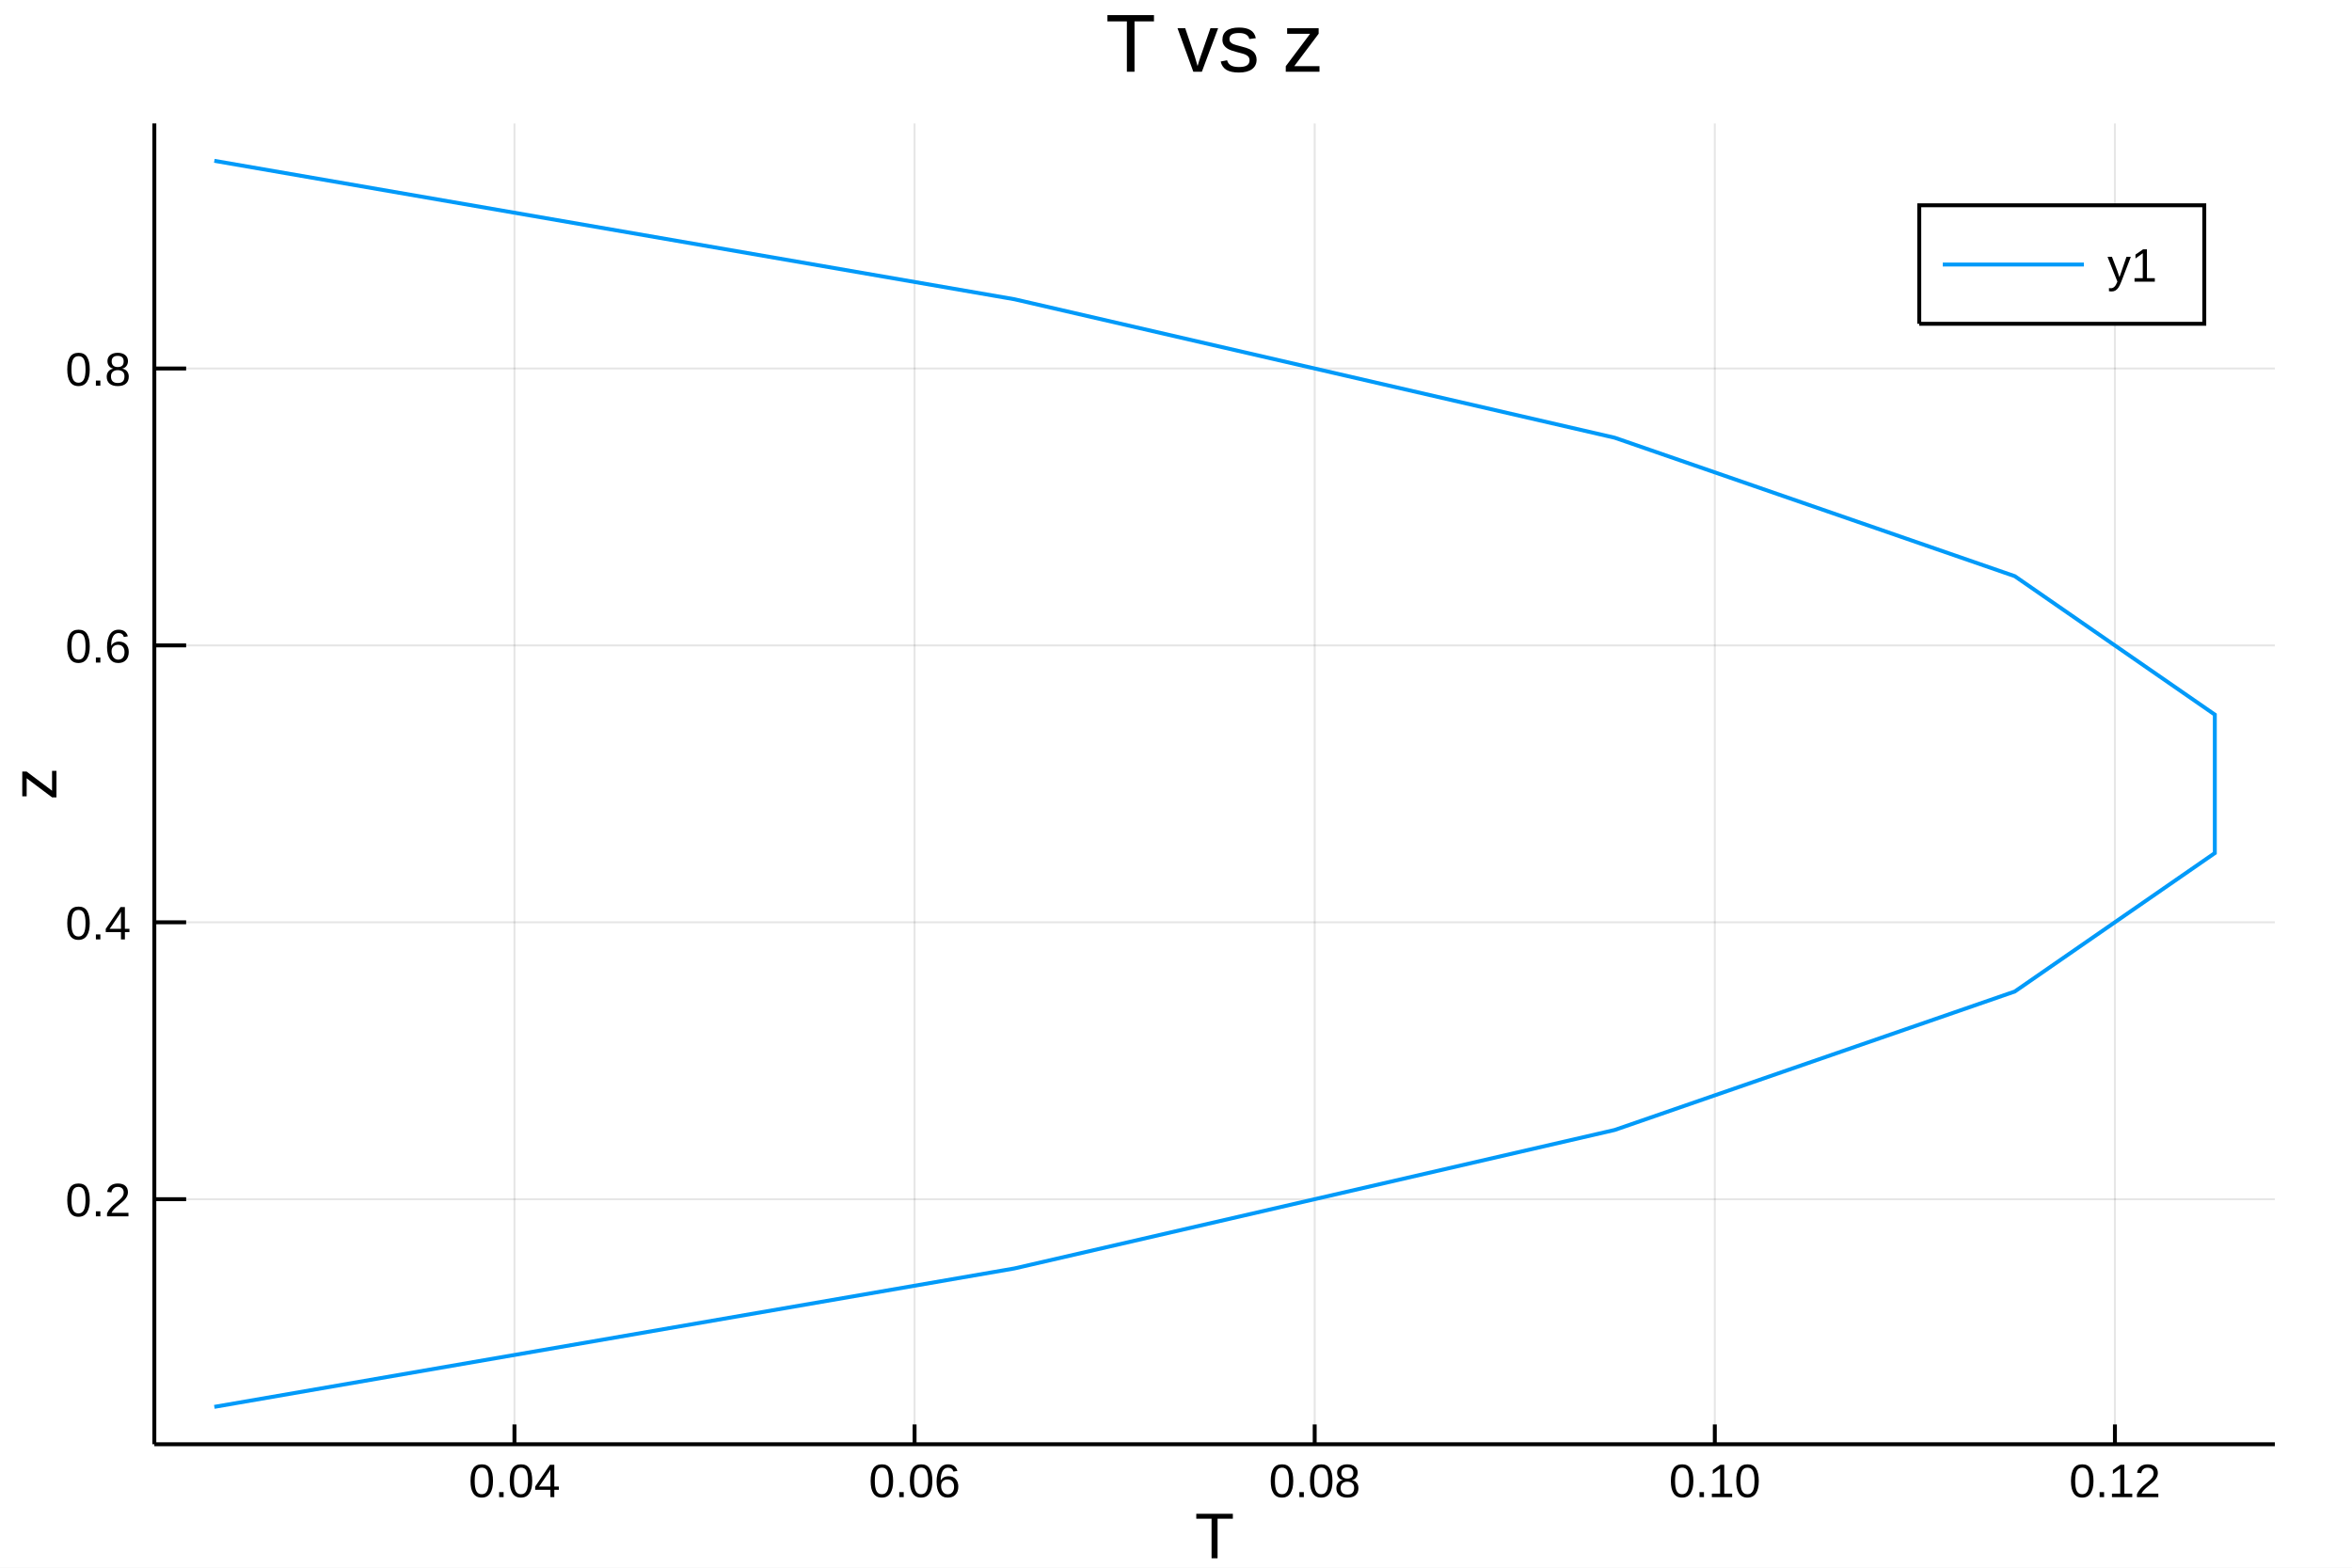
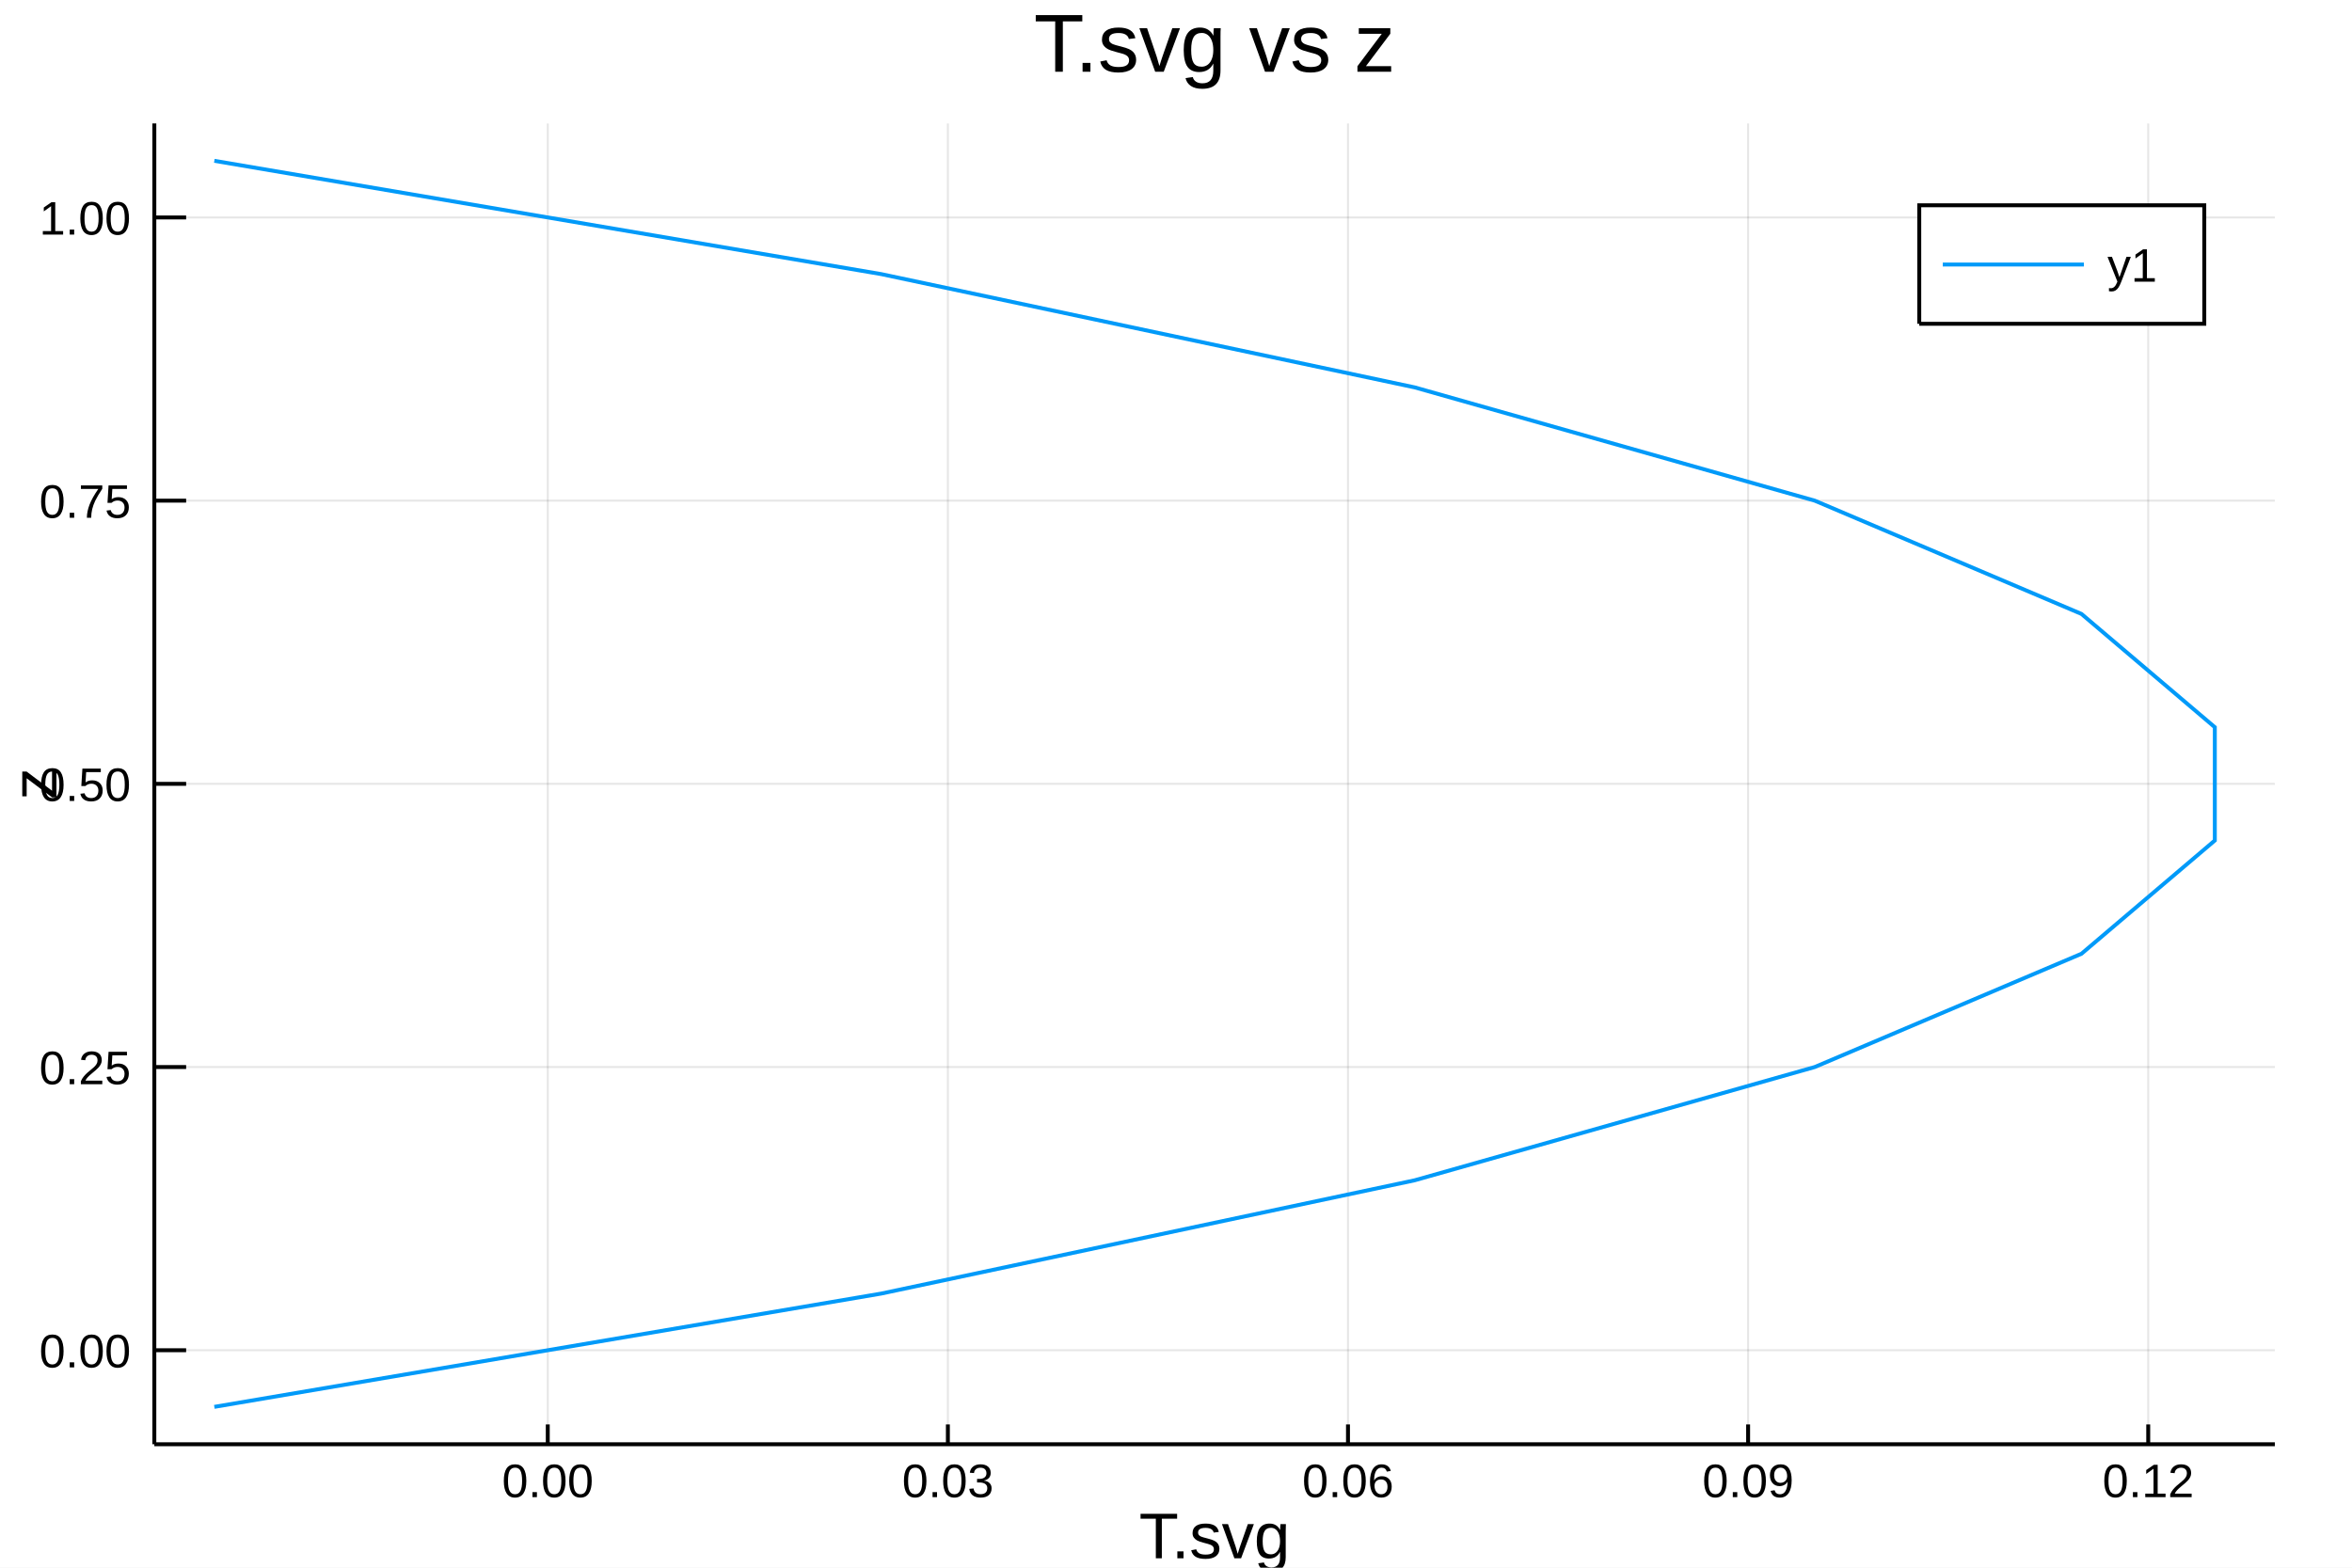
<svg xmlns="http://www.w3.org/2000/svg" width="600" height="400" viewBox="0 0 2400 1600">
  <defs>
-     <clipPath id="clip6000">
+     <clipPath id="clip8800">
      <rect x="0" y="0" width="2400" height="1600" />
    </clipPath>
  </defs>
-   <polygon clip-path="url(#clip6000)" points=" 0,1600 2400,1600 2400,0 0,0    " fill="#ffffff" fill-rule="evenodd" fill-opacity="1" />
+   <polygon clip-path="url(#clip8800)" points=" 0,1600 2400,1600 2400,0 0,0    " fill="#ffffff" fill-rule="evenodd" fill-opacity="1" />
  <defs>
-     <clipPath id="clip6001">
+     <clipPath id="clip8801">
      <rect x="480" y="0" width="1681" height="1600" />
    </clipPath>
  </defs>
-   <polygon clip-path="url(#clip6000)" points=" 157.48,1474.02 2321.26,1474.02 2321.26,125.984 157.48,125.984    " fill="#ffffff" fill-rule="evenodd" fill-opacity="1" />
+   <polygon clip-path="url(#clip8800)" points=" 157.48,1474.02 2321.26,1474.02 2321.26,125.984 157.48,125.984    " fill="#ffffff" fill-rule="evenodd" fill-opacity="1" />
  <defs>
-     <clipPath id="clip6002">
+     <clipPath id="clip8802">
      <rect x="157" y="125" width="2165" height="1349" />
    </clipPath>
  </defs>
-   <polyline clip-path="url(#clip6002)" style="stroke:#000000; stroke-width:2; stroke-opacity:0.1; fill:none" points="   524.955,1474.02 524.955,125.984    " />
-   <polyline clip-path="url(#clip6002)" style="stroke:#000000; stroke-width:2; stroke-opacity:0.1; fill:none" points="   933.239,1474.02 933.239,125.984    " />
-   <polyline clip-path="url(#clip6002)" style="stroke:#000000; stroke-width:2; stroke-opacity:0.1; fill:none" points="   1341.52,1474.02 1341.52,125.984    " />
-   <polyline clip-path="url(#clip6002)" style="stroke:#000000; stroke-width:2; stroke-opacity:0.1; fill:none" points="   1749.81,1474.02 1749.81,125.984    " />
-   <polyline clip-path="url(#clip6002)" style="stroke:#000000; stroke-width:2; stroke-opacity:0.1; fill:none" points="   2158.09,1474.02 2158.09,125.984    " />
-   <polyline clip-path="url(#clip6002)" style="stroke:#000000; stroke-width:2; stroke-opacity:0.1; fill:none" points="   157.48,1223.91 2321.26,1223.91    " />
-   <polyline clip-path="url(#clip6002)" style="stroke:#000000; stroke-width:2; stroke-opacity:0.1; fill:none" points="   157.48,941.303 2321.26,941.303    " />
-   <polyline clip-path="url(#clip6002)" style="stroke:#000000; stroke-width:2; stroke-opacity:0.1; fill:none" points="   157.48,658.697 2321.26,658.697    " />
-   <polyline clip-path="url(#clip6002)" style="stroke:#000000; stroke-width:2; stroke-opacity:0.1; fill:none" points="   157.48,376.091 2321.26,376.091    " />
-   <polyline clip-path="url(#clip6000)" style="stroke:#000000; stroke-width:4; stroke-opacity:1; fill:none" points="   157.48,1474.02 2321.26,1474.02    " />
-   <polyline clip-path="url(#clip6000)" style="stroke:#000000; stroke-width:4; stroke-opacity:1; fill:none" points="   157.48,1474.02 157.48,125.984    " />
-   <polyline clip-path="url(#clip6000)" style="stroke:#000000; stroke-width:4; stroke-opacity:1; fill:none" points="   524.955,1474.02 524.955,1453.8    " />
-   <polyline clip-path="url(#clip6000)" style="stroke:#000000; stroke-width:4; stroke-opacity:1; fill:none" points="   933.239,1474.02 933.239,1453.8    " />
-   <polyline clip-path="url(#clip6000)" style="stroke:#000000; stroke-width:4; stroke-opacity:1; fill:none" points="   1341.52,1474.02 1341.52,1453.8    " />
-   <polyline clip-path="url(#clip6000)" style="stroke:#000000; stroke-width:4; stroke-opacity:1; fill:none" points="   1749.81,1474.02 1749.81,1453.8    " />
-   <polyline clip-path="url(#clip6000)" style="stroke:#000000; stroke-width:4; stroke-opacity:1; fill:none" points="   2158.09,1474.02 2158.09,1453.8    " />
-   <polyline clip-path="url(#clip6000)" style="stroke:#000000; stroke-width:4; stroke-opacity:1; fill:none" points="   157.48,1223.91 189.937,1223.91    " />
-   <polyline clip-path="url(#clip6000)" style="stroke:#000000; stroke-width:4; stroke-opacity:1; fill:none" points="   157.48,941.303 189.937,941.303    " />
-   <polyline clip-path="url(#clip6000)" style="stroke:#000000; stroke-width:4; stroke-opacity:1; fill:none" points="   157.48,658.697 189.937,658.697    " />
-   <polyline clip-path="url(#clip6000)" style="stroke:#000000; stroke-width:4; stroke-opacity:1; fill:none" points="   157.48,376.091 189.937,376.091    " />
-   <g clip-path="url(#clip6000)">
-     <text style="fill:#000000; fill-opacity:1; font-family:Arial,Helvetica Neue,Helvetica,sans-serif; font-size:48px; text-anchor:middle;" transform="rotate(0, 524.955, 1528.02)" x="524.955" y="1528.02">0.04</text>
+   <polyline clip-path="url(#clip8802)" style="stroke:#000000; stroke-width:2; stroke-opacity:0.1; fill:none" points="   558.94,1474.02 558.94,125.984    " />
+   <polyline clip-path="url(#clip8802)" style="stroke:#000000; stroke-width:2; stroke-opacity:0.1; fill:none" points="   967.222,1474.02 967.222,125.984    " />
+   <polyline clip-path="url(#clip8802)" style="stroke:#000000; stroke-width:2; stroke-opacity:0.1; fill:none" points="   1375.5,1474.02 1375.5,125.984    " />
+   <polyline clip-path="url(#clip8802)" style="stroke:#000000; stroke-width:2; stroke-opacity:0.1; fill:none" points="   1783.79,1474.02 1783.79,125.984    " />
+   <polyline clip-path="url(#clip8802)" style="stroke:#000000; stroke-width:2; stroke-opacity:0.1; fill:none" points="   2192.07,1474.02 2192.07,125.984    " />
+   <polyline clip-path="url(#clip8802)" style="stroke:#000000; stroke-width:2; stroke-opacity:0.1; fill:none" points="   157.48,1378.06 2321.26,1378.06    " />
+   <polyline clip-path="url(#clip8802)" style="stroke:#000000; stroke-width:2; stroke-opacity:0.1; fill:none" points="   157.48,1089.03 2321.26,1089.03    " />
+   <polyline clip-path="url(#clip8802)" style="stroke:#000000; stroke-width:2; stroke-opacity:0.1; fill:none" points="   157.48,800 2321.26,800    " />
+   <polyline clip-path="url(#clip8802)" style="stroke:#000000; stroke-width:2; stroke-opacity:0.1; fill:none" points="   157.48,510.971 2321.26,510.971    " />
+   <polyline clip-path="url(#clip8802)" style="stroke:#000000; stroke-width:2; stroke-opacity:0.1; fill:none" points="   157.48,221.942 2321.26,221.942    " />
+   <polyline clip-path="url(#clip8800)" style="stroke:#000000; stroke-width:4; stroke-opacity:1; fill:none" points="   157.48,1474.02 2321.26,1474.02    " />
+   <polyline clip-path="url(#clip8800)" style="stroke:#000000; stroke-width:4; stroke-opacity:1; fill:none" points="   157.48,1474.02 157.48,125.984    " />
+   <polyline clip-path="url(#clip8800)" style="stroke:#000000; stroke-width:4; stroke-opacity:1; fill:none" points="   558.94,1474.02 558.94,1453.8    " />
+   <polyline clip-path="url(#clip8800)" style="stroke:#000000; stroke-width:4; stroke-opacity:1; fill:none" points="   967.222,1474.02 967.222,1453.8    " />
+   <polyline clip-path="url(#clip8800)" style="stroke:#000000; stroke-width:4; stroke-opacity:1; fill:none" points="   1375.5,1474.02 1375.5,1453.8    " />
+   <polyline clip-path="url(#clip8800)" style="stroke:#000000; stroke-width:4; stroke-opacity:1; fill:none" points="   1783.79,1474.02 1783.79,1453.8    " />
+   <polyline clip-path="url(#clip8800)" style="stroke:#000000; stroke-width:4; stroke-opacity:1; fill:none" points="   2192.07,1474.02 2192.07,1453.8    " />
+   <polyline clip-path="url(#clip8800)" style="stroke:#000000; stroke-width:4; stroke-opacity:1; fill:none" points="   157.48,1378.06 189.937,1378.06    " />
+   <polyline clip-path="url(#clip8800)" style="stroke:#000000; stroke-width:4; stroke-opacity:1; fill:none" points="   157.48,1089.03 189.937,1089.03    " />
+   <polyline clip-path="url(#clip8800)" style="stroke:#000000; stroke-width:4; stroke-opacity:1; fill:none" points="   157.48,800 189.937,800    " />
+   <polyline clip-path="url(#clip8800)" style="stroke:#000000; stroke-width:4; stroke-opacity:1; fill:none" points="   157.48,510.971 189.937,510.971    " />
+   <polyline clip-path="url(#clip8800)" style="stroke:#000000; stroke-width:4; stroke-opacity:1; fill:none" points="   157.48,221.942 189.937,221.942    " />
+   <g clip-path="url(#clip8800)">
+     <text style="fill:#000000; fill-opacity:1; font-family:Arial,Helvetica Neue,Helvetica,sans-serif; font-size:48px; text-anchor:middle;" transform="rotate(0, 558.94, 1528.02)" x="558.94" y="1528.02">0.00</text>
  </g>
-   <g clip-path="url(#clip6000)">
-     <text style="fill:#000000; fill-opacity:1; font-family:Arial,Helvetica Neue,Helvetica,sans-serif; font-size:48px; text-anchor:middle;" transform="rotate(0, 933.239, 1528.02)" x="933.239" y="1528.02">0.06</text>
+   <g clip-path="url(#clip8800)">
+     <text style="fill:#000000; fill-opacity:1; font-family:Arial,Helvetica Neue,Helvetica,sans-serif; font-size:48px; text-anchor:middle;" transform="rotate(0, 967.222, 1528.02)" x="967.222" y="1528.02">0.03</text>
  </g>
-   <g clip-path="url(#clip6000)">
-     <text style="fill:#000000; fill-opacity:1; font-family:Arial,Helvetica Neue,Helvetica,sans-serif; font-size:48px; text-anchor:middle;" transform="rotate(0, 1341.52, 1528.02)" x="1341.52" y="1528.02">0.08</text>
+   <g clip-path="url(#clip8800)">
+     <text style="fill:#000000; fill-opacity:1; font-family:Arial,Helvetica Neue,Helvetica,sans-serif; font-size:48px; text-anchor:middle;" transform="rotate(0, 1375.5, 1528.02)" x="1375.5" y="1528.02">0.06</text>
  </g>
-   <g clip-path="url(#clip6000)">
-     <text style="fill:#000000; fill-opacity:1; font-family:Arial,Helvetica Neue,Helvetica,sans-serif; font-size:48px; text-anchor:middle;" transform="rotate(0, 1749.81, 1528.02)" x="1749.81" y="1528.02">0.10</text>
+   <g clip-path="url(#clip8800)">
+     <text style="fill:#000000; fill-opacity:1; font-family:Arial,Helvetica Neue,Helvetica,sans-serif; font-size:48px; text-anchor:middle;" transform="rotate(0, 1783.79, 1528.02)" x="1783.79" y="1528.02">0.09</text>
  </g>
-   <g clip-path="url(#clip6000)">
-     <text style="fill:#000000; fill-opacity:1; font-family:Arial,Helvetica Neue,Helvetica,sans-serif; font-size:48px; text-anchor:middle;" transform="rotate(0, 2158.09, 1528.02)" x="2158.09" y="1528.02">0.12</text>
+   <g clip-path="url(#clip8800)">
+     <text style="fill:#000000; fill-opacity:1; font-family:Arial,Helvetica Neue,Helvetica,sans-serif; font-size:48px; text-anchor:middle;" transform="rotate(0, 2192.07, 1528.02)" x="2192.07" y="1528.02">0.12</text>
  </g>
-   <g clip-path="url(#clip6000)">
-     <text style="fill:#000000; fill-opacity:1; font-family:Arial,Helvetica Neue,Helvetica,sans-serif; font-size:48px; text-anchor:end;" transform="rotate(0, 133.48, 1241.41)" x="133.48" y="1241.41">0.2</text>
+   <g clip-path="url(#clip8800)">
+     <text style="fill:#000000; fill-opacity:1; font-family:Arial,Helvetica Neue,Helvetica,sans-serif; font-size:48px; text-anchor:end;" transform="rotate(0, 133.48, 1395.56)" x="133.48" y="1395.56">0.00</text>
  </g>
-   <g clip-path="url(#clip6000)">
-     <text style="fill:#000000; fill-opacity:1; font-family:Arial,Helvetica Neue,Helvetica,sans-serif; font-size:48px; text-anchor:end;" transform="rotate(0, 133.48, 958.803)" x="133.48" y="958.803">0.4</text>
+   <g clip-path="url(#clip8800)">
+     <text style="fill:#000000; fill-opacity:1; font-family:Arial,Helvetica Neue,Helvetica,sans-serif; font-size:48px; text-anchor:end;" transform="rotate(0, 133.48, 1106.53)" x="133.48" y="1106.53">0.25</text>
  </g>
-   <g clip-path="url(#clip6000)">
-     <text style="fill:#000000; fill-opacity:1; font-family:Arial,Helvetica Neue,Helvetica,sans-serif; font-size:48px; text-anchor:end;" transform="rotate(0, 133.48, 676.197)" x="133.48" y="676.197">0.6</text>
+   <g clip-path="url(#clip8800)">
+     <text style="fill:#000000; fill-opacity:1; font-family:Arial,Helvetica Neue,Helvetica,sans-serif; font-size:48px; text-anchor:end;" transform="rotate(0, 133.48, 817.5)" x="133.48" y="817.5">0.50</text>
  </g>
-   <g clip-path="url(#clip6000)">
-     <text style="fill:#000000; fill-opacity:1; font-family:Arial,Helvetica Neue,Helvetica,sans-serif; font-size:48px; text-anchor:end;" transform="rotate(0, 133.48, 393.591)" x="133.48" y="393.591">0.8</text>
+   <g clip-path="url(#clip8800)">
+     <text style="fill:#000000; fill-opacity:1; font-family:Arial,Helvetica Neue,Helvetica,sans-serif; font-size:48px; text-anchor:end;" transform="rotate(0, 133.48, 528.471)" x="133.48" y="528.471">0.75</text>
  </g>
-   <g clip-path="url(#clip6000)">
-     <text style="fill:#000000; fill-opacity:1; font-family:Arial,Helvetica Neue,Helvetica,sans-serif; font-size:84px; text-anchor:middle;" transform="rotate(0, 1239.37, 73.2)" x="1239.37" y="73.2">T vs z</text>
+   <g clip-path="url(#clip8800)">
+     <text style="fill:#000000; fill-opacity:1; font-family:Arial,Helvetica Neue,Helvetica,sans-serif; font-size:48px; text-anchor:end;" transform="rotate(0, 133.48, 239.442)" x="133.48" y="239.442">1.00</text>
  </g>
-   <g clip-path="url(#clip6000)">
-     <text style="fill:#000000; fill-opacity:1; font-family:Arial,Helvetica Neue,Helvetica,sans-serif; font-size:66px; text-anchor:middle;" transform="rotate(0, 1239.37, 1590.4)" x="1239.37" y="1590.4">T</text>
+   <g clip-path="url(#clip8800)">
+     <text style="fill:#000000; fill-opacity:1; font-family:Arial,Helvetica Neue,Helvetica,sans-serif; font-size:84px; text-anchor:middle;" transform="rotate(0, 1239.37, 73.2)" x="1239.37" y="73.2">T.svg vs z</text>
  </g>
-   <g clip-path="url(#clip6000)">
+   <g clip-path="url(#clip8800)">
+     <text style="fill:#000000; fill-opacity:1; font-family:Arial,Helvetica Neue,Helvetica,sans-serif; font-size:66px; text-anchor:middle;" transform="rotate(0, 1239.37, 1590.4)" x="1239.37" y="1590.4">T.svg</text>
+   </g>
+   <g clip-path="url(#clip8800)">
    <text style="fill:#000000; fill-opacity:1; font-family:Arial,Helvetica Neue,Helvetica,sans-serif; font-size:66px; text-anchor:middle;" transform="rotate(-90, 57.6, 800)" x="57.6" y="800">z</text>
  </g>
-   <polyline clip-path="url(#clip6002)" style="stroke:#009af9; stroke-width:4; stroke-opacity:1; fill:none" points="   218.719,1435.86 1035.24,1294.56 1647.63,1153.26 2055.89,1011.95 2260.02,870.652 2260.02,729.348 2055.89,588.045 1647.63,446.742 1035.24,305.439 218.719,164.136       " />
-   <polygon clip-path="url(#clip6000)" points=" 1958.43,330.464 2249.26,330.464 2249.26,209.504 1958.43,209.504    " fill="#ffffff" fill-rule="evenodd" fill-opacity="1" />
-   <polyline clip-path="url(#clip6000)" style="stroke:#000000; stroke-width:4; stroke-opacity:1; fill:none" points="   1958.43,330.464 2249.26,330.464 2249.26,209.504 1958.43,209.504 1958.43,330.464    " />
-   <polyline clip-path="url(#clip6000)" style="stroke:#009af9; stroke-width:4; stroke-opacity:1; fill:none" points="   1982.43,269.984 2126.43,269.984    " />
-   <g clip-path="url(#clip6000)">
+   <polyline clip-path="url(#clip8802)" style="stroke:#009af9; stroke-width:4; stroke-opacity:1; fill:none" points="   218.719,1435.86 899.16,1320.25 1443.51,1204.64 1851.77,1089.03 2123.94,973.417 2260.02,857.806 2260.02,742.194 2123.94,626.583 1851.77,510.971 1443.51,395.359    899.16,279.748 218.719,164.136    " />
+   <polygon clip-path="url(#clip8800)" points=" 1958.43,330.464 2249.26,330.464 2249.26,209.504 1958.43,209.504    " fill="#ffffff" fill-rule="evenodd" fill-opacity="1" />
+   <polyline clip-path="url(#clip8800)" style="stroke:#000000; stroke-width:4; stroke-opacity:1; fill:none" points="   1958.43,330.464 2249.26,330.464 2249.26,209.504 1958.43,209.504 1958.43,330.464    " />
+   <polyline clip-path="url(#clip8800)" style="stroke:#009af9; stroke-width:4; stroke-opacity:1; fill:none" points="   1982.43,269.984 2126.43,269.984    " />
+   <g clip-path="url(#clip8800)">
    <text style="fill:#000000; fill-opacity:1; font-family:Arial,Helvetica Neue,Helvetica,sans-serif; font-size:48px; text-anchor:start;" transform="rotate(0, 2150.43, 287.484)" x="2150.43" y="287.484">y1</text>
  </g>
</svg>
